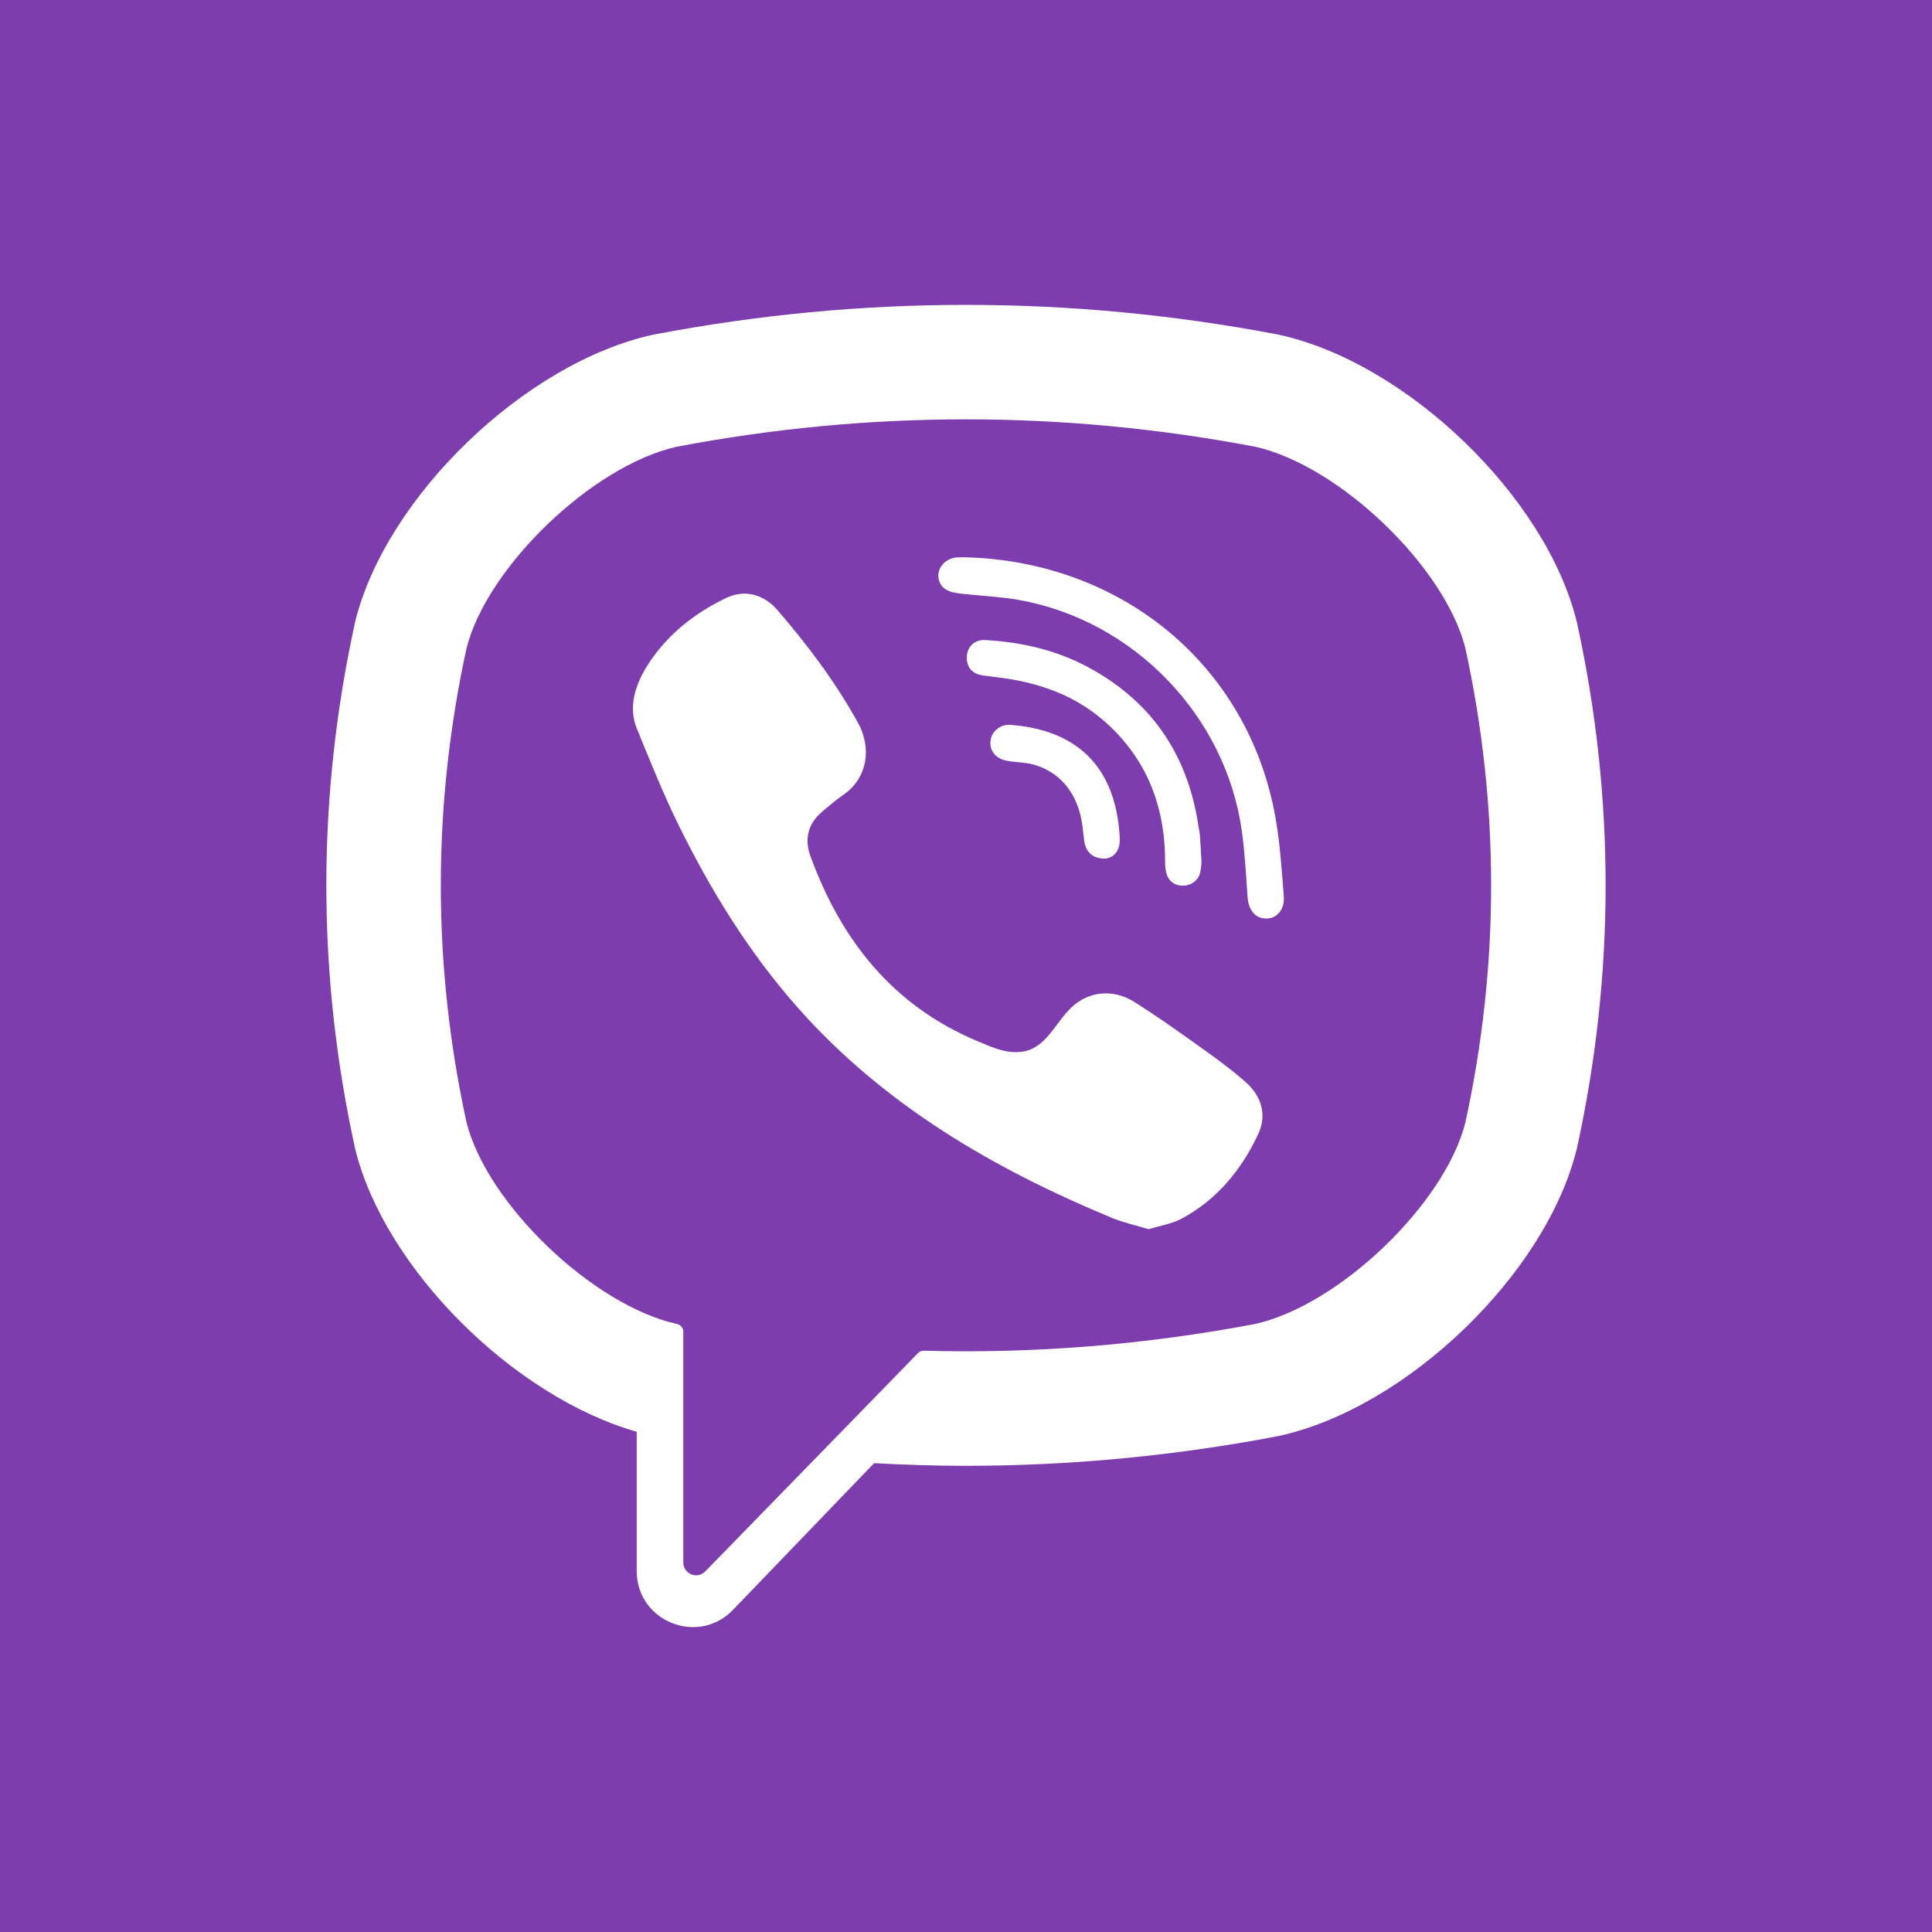
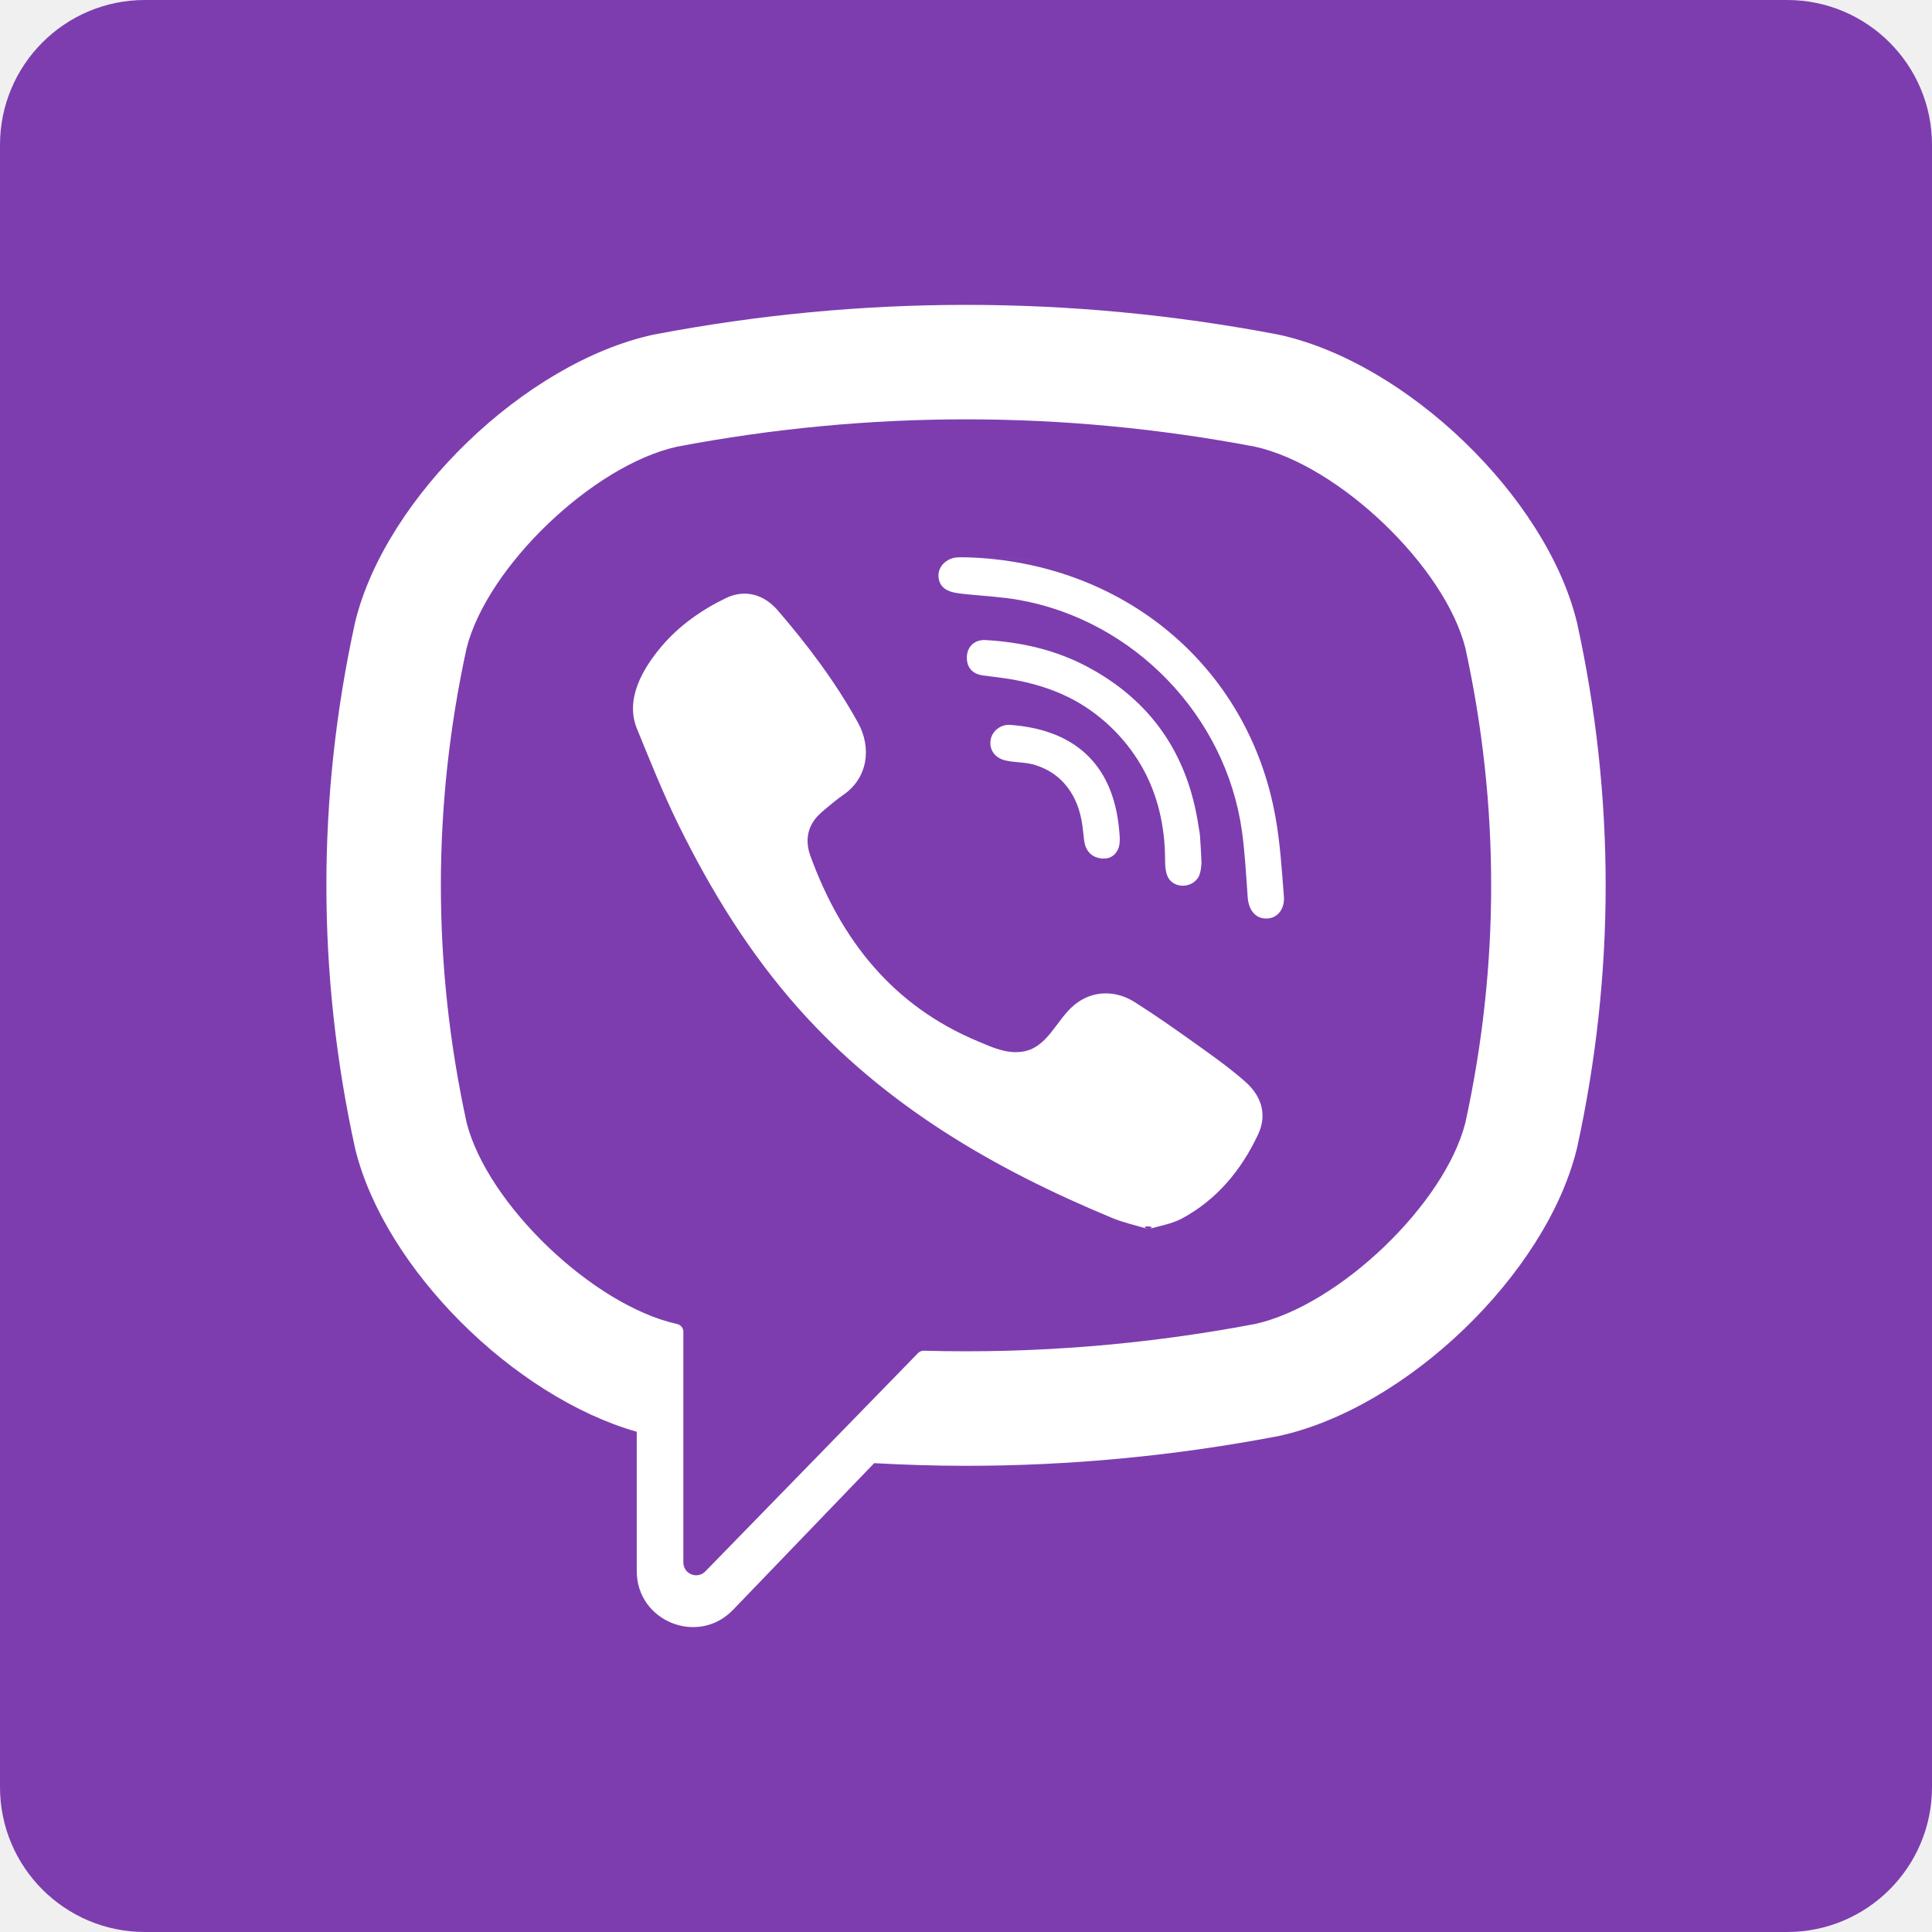
<svg xmlns="http://www.w3.org/2000/svg" width="40" height="40" viewBox="0 0 40 40" fill="none">
-   <path d="M40 0H0V40H40V0Z" fill="#7D3DAF" />
-   <path d="M32.65 12.893L32.642 12.862C32.003 10.279 29.123 7.507 26.477 6.93L26.447 6.924C22.169 6.108 17.83 6.108 13.552 6.924L13.521 6.93C10.877 7.507 7.996 10.279 7.356 12.862L7.349 12.893C6.559 16.501 6.559 20.159 7.349 23.767L7.356 23.798C7.969 26.271 10.635 28.916 13.182 29.643V32.526C13.182 33.57 14.454 34.082 15.177 33.329L18.098 30.293C18.732 30.328 19.366 30.348 20 30.348C22.154 30.348 24.308 30.144 26.447 29.736L26.477 29.73C29.123 29.153 32.003 26.381 32.642 23.798L32.65 23.767C33.44 20.159 33.44 16.501 32.65 12.893ZM30.338 23.244C29.912 24.929 27.724 27.024 25.987 27.411C23.712 27.843 21.418 28.028 19.128 27.965C19.082 27.964 19.038 27.981 19.006 28.014C18.681 28.348 16.873 30.204 16.873 30.204L14.604 32.532C14.439 32.705 14.147 32.588 14.147 32.349V27.572C14.147 27.493 14.091 27.426 14.013 27.411C14.013 27.411 14.012 27.411 14.012 27.411C12.274 27.024 10.088 24.929 9.66 23.243C8.949 19.983 8.949 16.677 9.66 13.417C10.088 11.731 12.274 9.636 14.012 9.249C17.985 8.493 22.014 8.493 25.987 9.249C27.725 9.636 29.912 11.731 30.338 13.417C31.05 16.677 31.05 19.983 30.338 23.244Z" fill="white" />
-   <path d="M23.78 25.449C23.512 25.368 23.258 25.313 23.021 25.215C20.571 24.198 18.316 22.887 16.53 20.877C15.514 19.733 14.719 18.443 14.047 17.077C13.728 16.429 13.46 15.756 13.186 15.087C12.936 14.477 13.304 13.847 13.691 13.388C14.055 12.957 14.522 12.627 15.028 12.383C15.423 12.194 15.813 12.303 16.102 12.638C16.726 13.362 17.299 14.123 17.763 14.963C18.048 15.479 17.97 16.11 17.453 16.461C17.327 16.547 17.212 16.647 17.095 16.743C16.993 16.828 16.896 16.913 16.826 17.028C16.697 17.237 16.691 17.484 16.774 17.712C17.411 19.464 18.486 20.827 20.25 21.561C20.533 21.679 20.816 21.815 21.141 21.777C21.686 21.714 21.862 21.116 22.244 20.804C22.617 20.499 23.094 20.495 23.495 20.75C23.897 21.004 24.287 21.277 24.674 21.553C25.054 21.824 25.433 22.089 25.784 22.398C26.121 22.695 26.237 23.084 26.047 23.487C25.699 24.225 25.194 24.839 24.464 25.231C24.258 25.341 24.012 25.377 23.78 25.449C23.512 25.367 24.012 25.377 23.78 25.449Z" fill="white" />
-   <path d="M20.006 11.539C23.21 11.629 25.843 13.756 26.407 16.925C26.503 17.465 26.537 18.017 26.58 18.564C26.598 18.795 26.468 19.014 26.219 19.017C25.962 19.02 25.846 18.805 25.83 18.575C25.797 18.119 25.774 17.661 25.711 17.208C25.379 14.821 23.475 12.846 21.099 12.422C20.741 12.358 20.375 12.341 20.013 12.303C19.784 12.279 19.484 12.265 19.433 11.981C19.391 11.742 19.592 11.552 19.82 11.54C19.881 11.536 19.944 11.539 20.006 11.539C23.21 11.629 19.944 11.539 20.006 11.539Z" fill="white" />
-   <path d="M24.876 17.853C24.871 17.893 24.868 17.987 24.845 18.076C24.76 18.398 24.272 18.438 24.16 18.113C24.126 18.017 24.121 17.907 24.121 17.804C24.12 17.125 23.973 16.447 23.63 15.856C23.278 15.249 22.741 14.739 22.11 14.43C21.729 14.243 21.317 14.127 20.899 14.058C20.716 14.028 20.531 14.009 20.348 13.984C20.125 13.953 20.007 13.811 20.017 13.592C20.027 13.387 20.177 13.239 20.401 13.252C21.137 13.293 21.847 13.453 22.501 13.799C23.831 14.503 24.59 15.614 24.812 17.099C24.822 17.166 24.838 17.233 24.843 17.3C24.856 17.467 24.863 17.634 24.876 17.853C24.871 17.893 24.863 17.634 24.876 17.853Z" fill="white" />
-   <path d="M22.883 17.776C22.615 17.781 22.472 17.632 22.444 17.386C22.425 17.215 22.41 17.041 22.369 16.875C22.288 16.546 22.114 16.242 21.837 16.04C21.707 15.945 21.559 15.876 21.404 15.831C21.207 15.775 21.003 15.79 20.807 15.742C20.594 15.69 20.476 15.517 20.51 15.317C20.54 15.136 20.717 14.993 20.916 15.008C22.158 15.098 23.047 15.74 23.173 17.203C23.182 17.306 23.193 17.415 23.17 17.514C23.131 17.683 23.005 17.767 22.883 17.776C22.615 17.781 23.005 17.767 22.883 17.776Z" fill="white" />
+   <path d="M37 0H3C1.343 0 0 1.343 0 3V37C0 38.657 1.343 40 3 40H37C38.657 40 40 38.657 40 37V3C40 1.343 38.657 0 37 0Z" fill="#7D3DAF" />
+   <path d="M32.651 12.893L32.643 12.862C32.004 10.279 29.124 7.507 26.478 6.93L26.448 6.924C22.169 6.108 17.831 6.108 13.553 6.924L13.522 6.93C10.878 7.507 7.997 10.279 7.357 12.862L7.35 12.893C6.56 16.501 6.56 20.159 7.35 23.767L7.357 23.798C7.97 26.271 10.636 28.916 13.183 29.643V32.526C13.183 33.57 14.454 34.082 15.178 33.329L18.099 30.293C18.733 30.328 19.367 30.348 20.001 30.348C22.155 30.348 24.309 30.144 26.448 29.736L26.478 29.73C29.124 29.153 32.004 26.381 32.643 23.798L32.651 23.767C33.441 20.159 33.441 16.501 32.651 12.893ZM30.339 23.244C29.913 24.929 27.725 27.024 25.988 27.411C23.712 27.843 21.419 28.028 19.128 27.965C19.083 27.964 19.039 27.981 19.007 28.014C18.682 28.348 16.874 30.204 16.874 30.204L14.605 32.532C14.44 32.705 14.148 32.588 14.148 32.349V27.572C14.148 27.493 14.092 27.426 14.014 27.411C14.014 27.411 14.013 27.411 14.013 27.411C12.275 27.024 10.089 24.929 9.661 23.243C8.95 19.983 8.95 16.677 9.661 13.417C10.089 11.731 12.275 9.636 14.013 9.249C17.986 8.493 22.015 8.493 25.988 9.249C27.726 9.636 29.913 11.731 30.339 13.417C31.051 16.677 31.051 19.983 30.339 23.244Z" fill="white" />
+   <path d="M23.781 25.449C23.514 25.368 23.259 25.313 23.022 25.215C20.572 24.198 18.317 22.887 16.531 20.877C15.515 19.733 14.72 18.443 14.048 17.077C13.729 16.429 13.461 15.756 13.187 15.087C12.937 14.477 13.305 13.847 13.692 13.388C14.056 12.957 14.523 12.627 15.029 12.383C15.424 12.194 15.814 12.303 16.103 12.638C16.727 13.362 17.3 14.123 17.764 14.963C18.049 15.479 17.971 16.11 17.454 16.461C17.328 16.547 17.213 16.647 17.096 16.743C16.994 16.828 16.897 16.913 16.827 17.028C16.698 17.237 16.692 17.484 16.775 17.712C17.412 19.464 18.487 20.827 20.251 21.561C20.534 21.679 20.817 21.815 21.142 21.777C21.687 21.714 21.863 21.116 22.245 20.804C22.618 20.499 23.095 20.495 23.496 20.75C23.898 21.004 24.288 21.277 24.675 21.553C25.055 21.824 25.434 22.089 25.785 22.398C26.122 22.695 26.238 23.084 26.048 23.487C25.7 24.225 25.195 24.839 24.465 25.231C24.259 25.341 24.013 25.377 23.781 25.449C24.013 25.377 23.514 25.367 23.781 25.449Z" fill="white" />
+   <path d="M20.008 11.539C23.212 11.629 25.845 13.756 26.409 16.925C26.505 17.465 26.539 18.017 26.582 18.564C26.6 18.795 26.47 19.014 26.221 19.017C25.964 19.02 25.848 18.805 25.832 18.575C25.799 18.119 25.776 17.661 25.713 17.208C25.381 14.821 23.477 12.846 21.101 12.422C20.743 12.358 20.377 12.341 20.015 12.303C19.786 12.279 19.486 12.265 19.435 11.981C19.393 11.742 19.594 11.552 19.822 11.54C19.883 11.536 19.945 11.539 20.008 11.539C19.945 11.539 23.212 11.629 20.008 11.539Z" fill="white" />
+   <path d="M24.877 17.853C24.872 17.893 24.869 17.987 24.846 18.076C24.761 18.398 24.273 18.438 24.161 18.113C24.127 18.017 24.122 17.907 24.122 17.804C24.121 17.125 23.974 16.447 23.631 15.856C23.279 15.249 22.742 14.739 22.111 14.43C21.73 14.243 21.317 14.127 20.9 14.058C20.717 14.028 20.532 14.009 20.349 13.984C20.126 13.953 20.008 13.811 20.018 13.592C20.028 13.387 20.178 13.239 20.402 13.252C21.137 13.293 21.848 13.453 22.502 13.799C23.831 14.503 24.591 15.614 24.813 17.099C24.823 17.166 24.839 17.233 24.844 17.3C24.857 17.467 24.864 17.634 24.877 17.853C24.864 17.634 24.872 17.893 24.877 17.853Z" fill="white" />
+   <path d="M22.883 17.776C22.615 17.781 22.472 17.632 22.444 17.386C22.425 17.215 22.41 17.041 22.369 16.875C22.288 16.546 22.114 16.242 21.837 16.04C21.707 15.945 21.559 15.876 21.404 15.831C21.207 15.775 21.003 15.79 20.807 15.742C20.594 15.69 20.476 15.517 20.51 15.317C20.54 15.136 20.717 14.993 20.916 15.008C22.158 15.098 23.047 15.74 23.173 17.203C23.182 17.306 23.193 17.415 23.17 17.514C23.131 17.683 23.005 17.767 22.883 17.776C23.005 17.767 22.615 17.781 22.883 17.776Z" fill="white" />
</svg>
